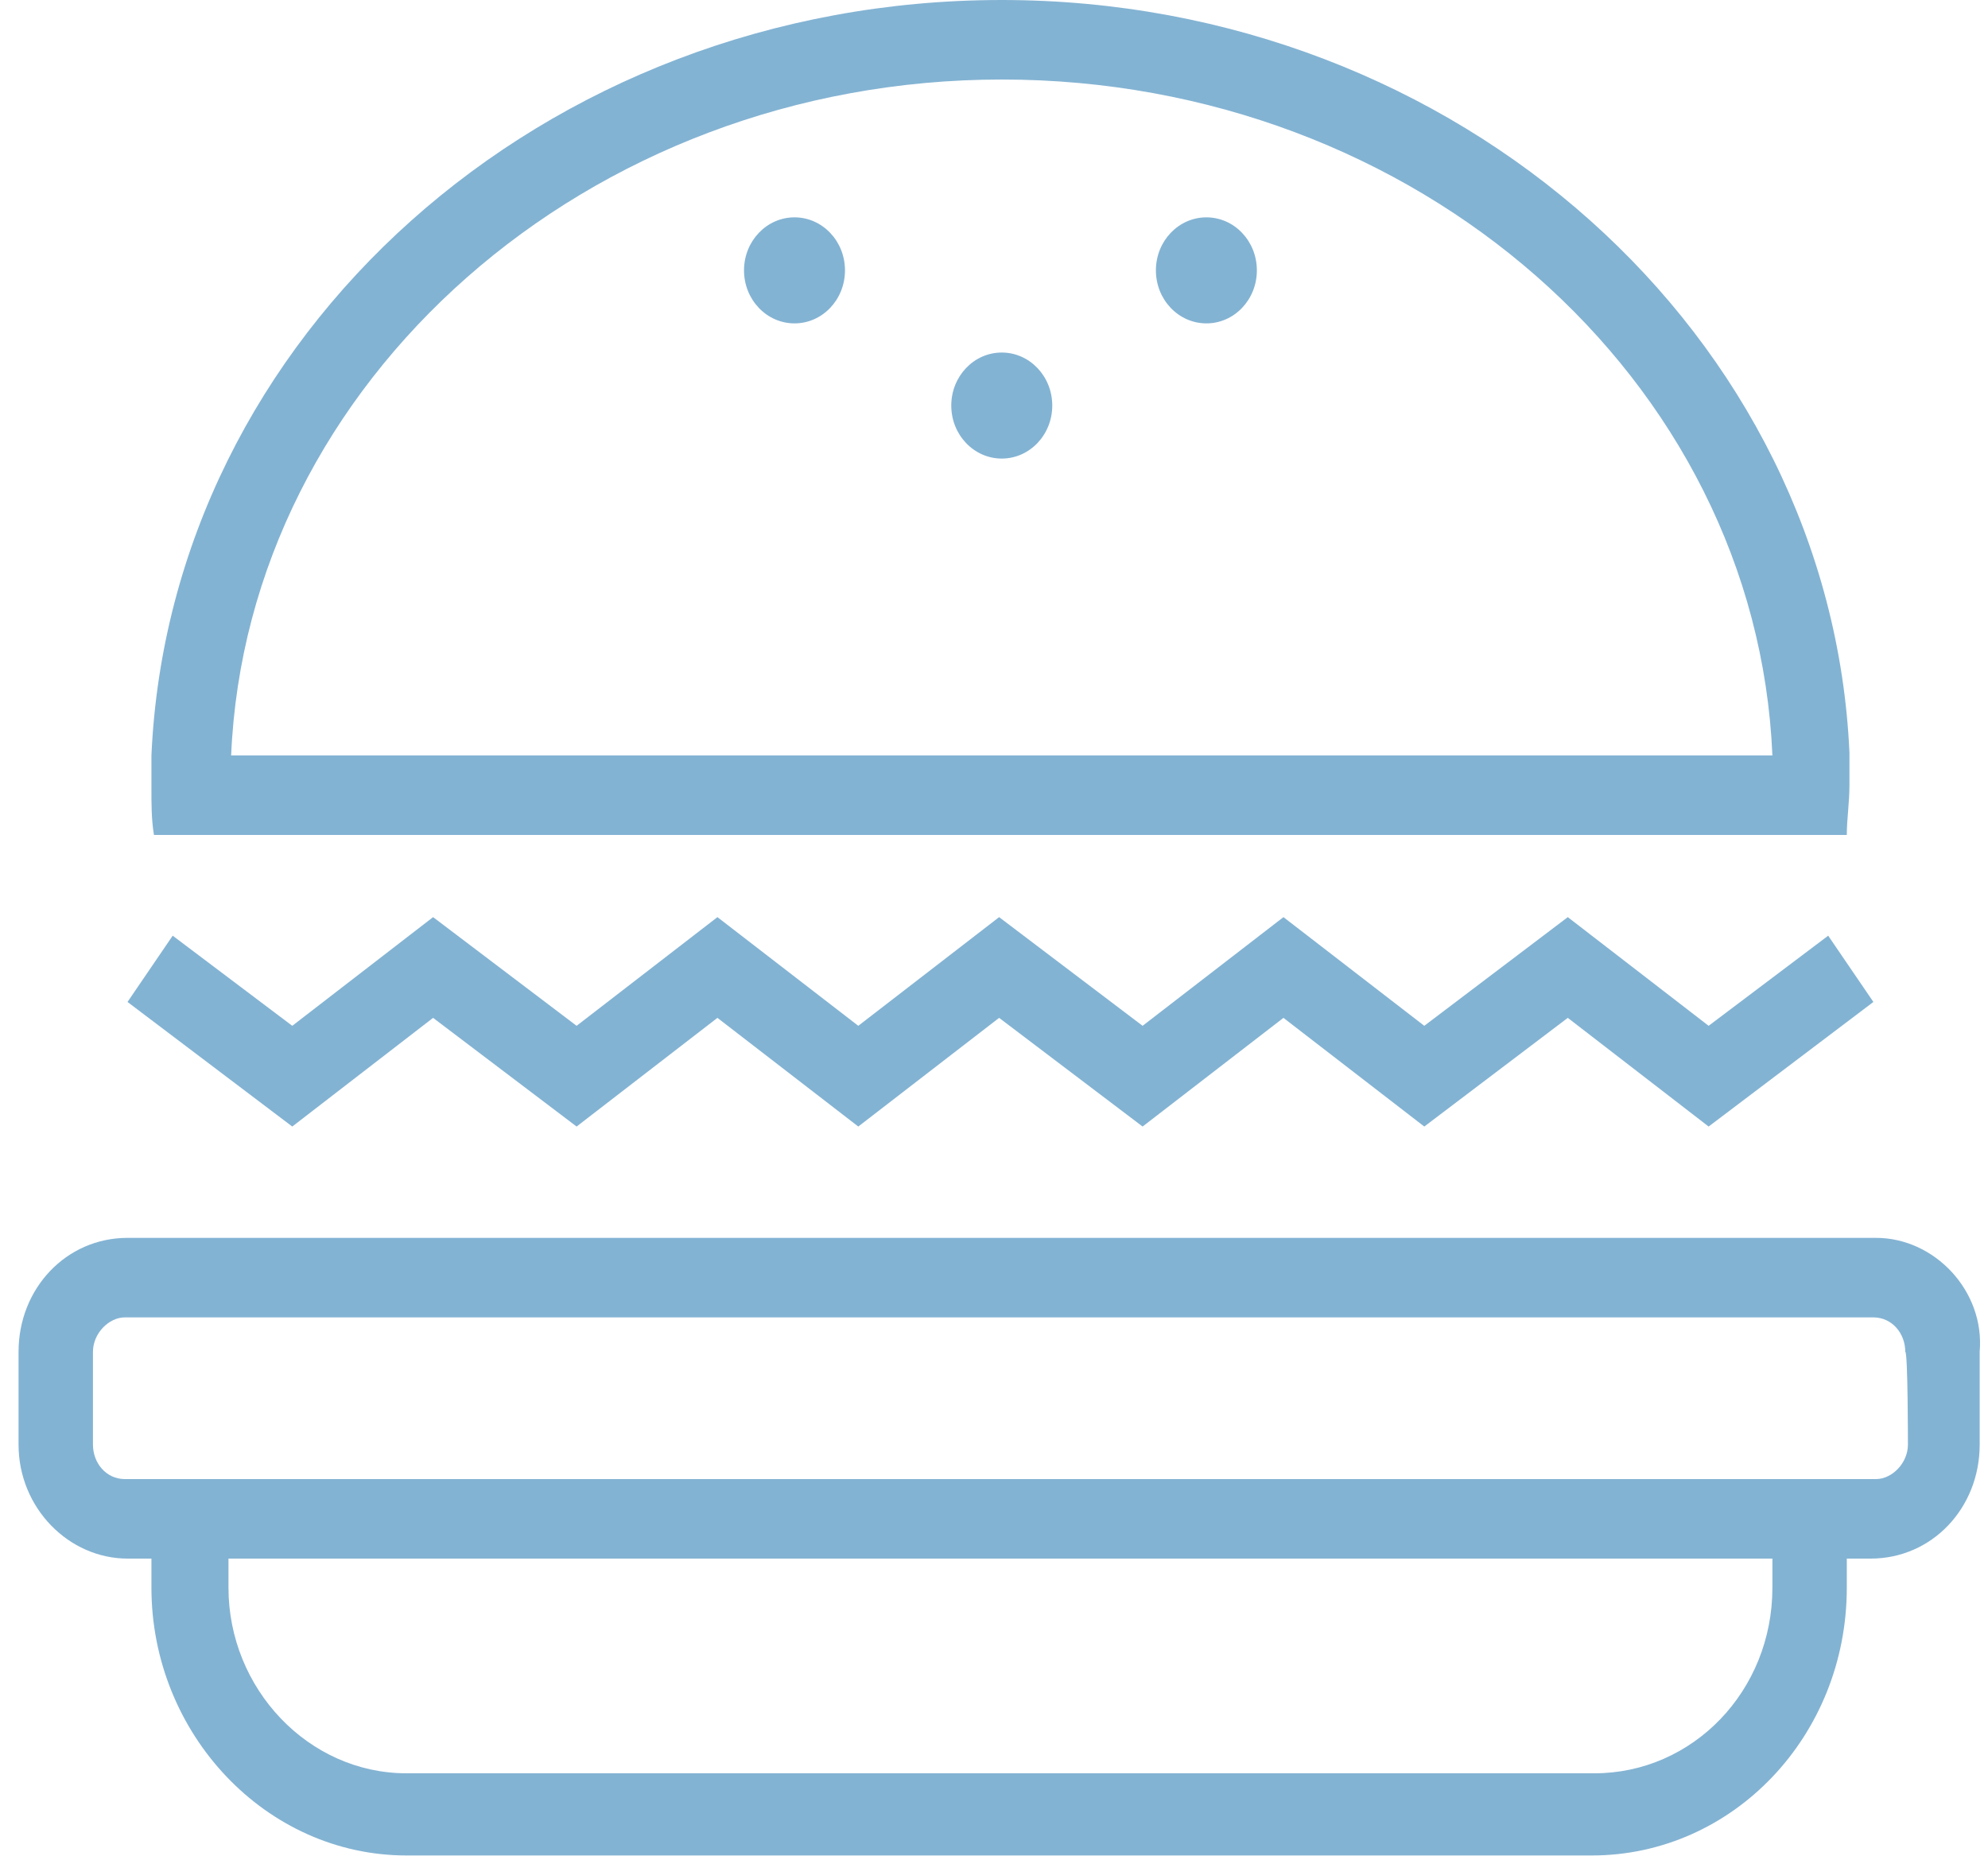
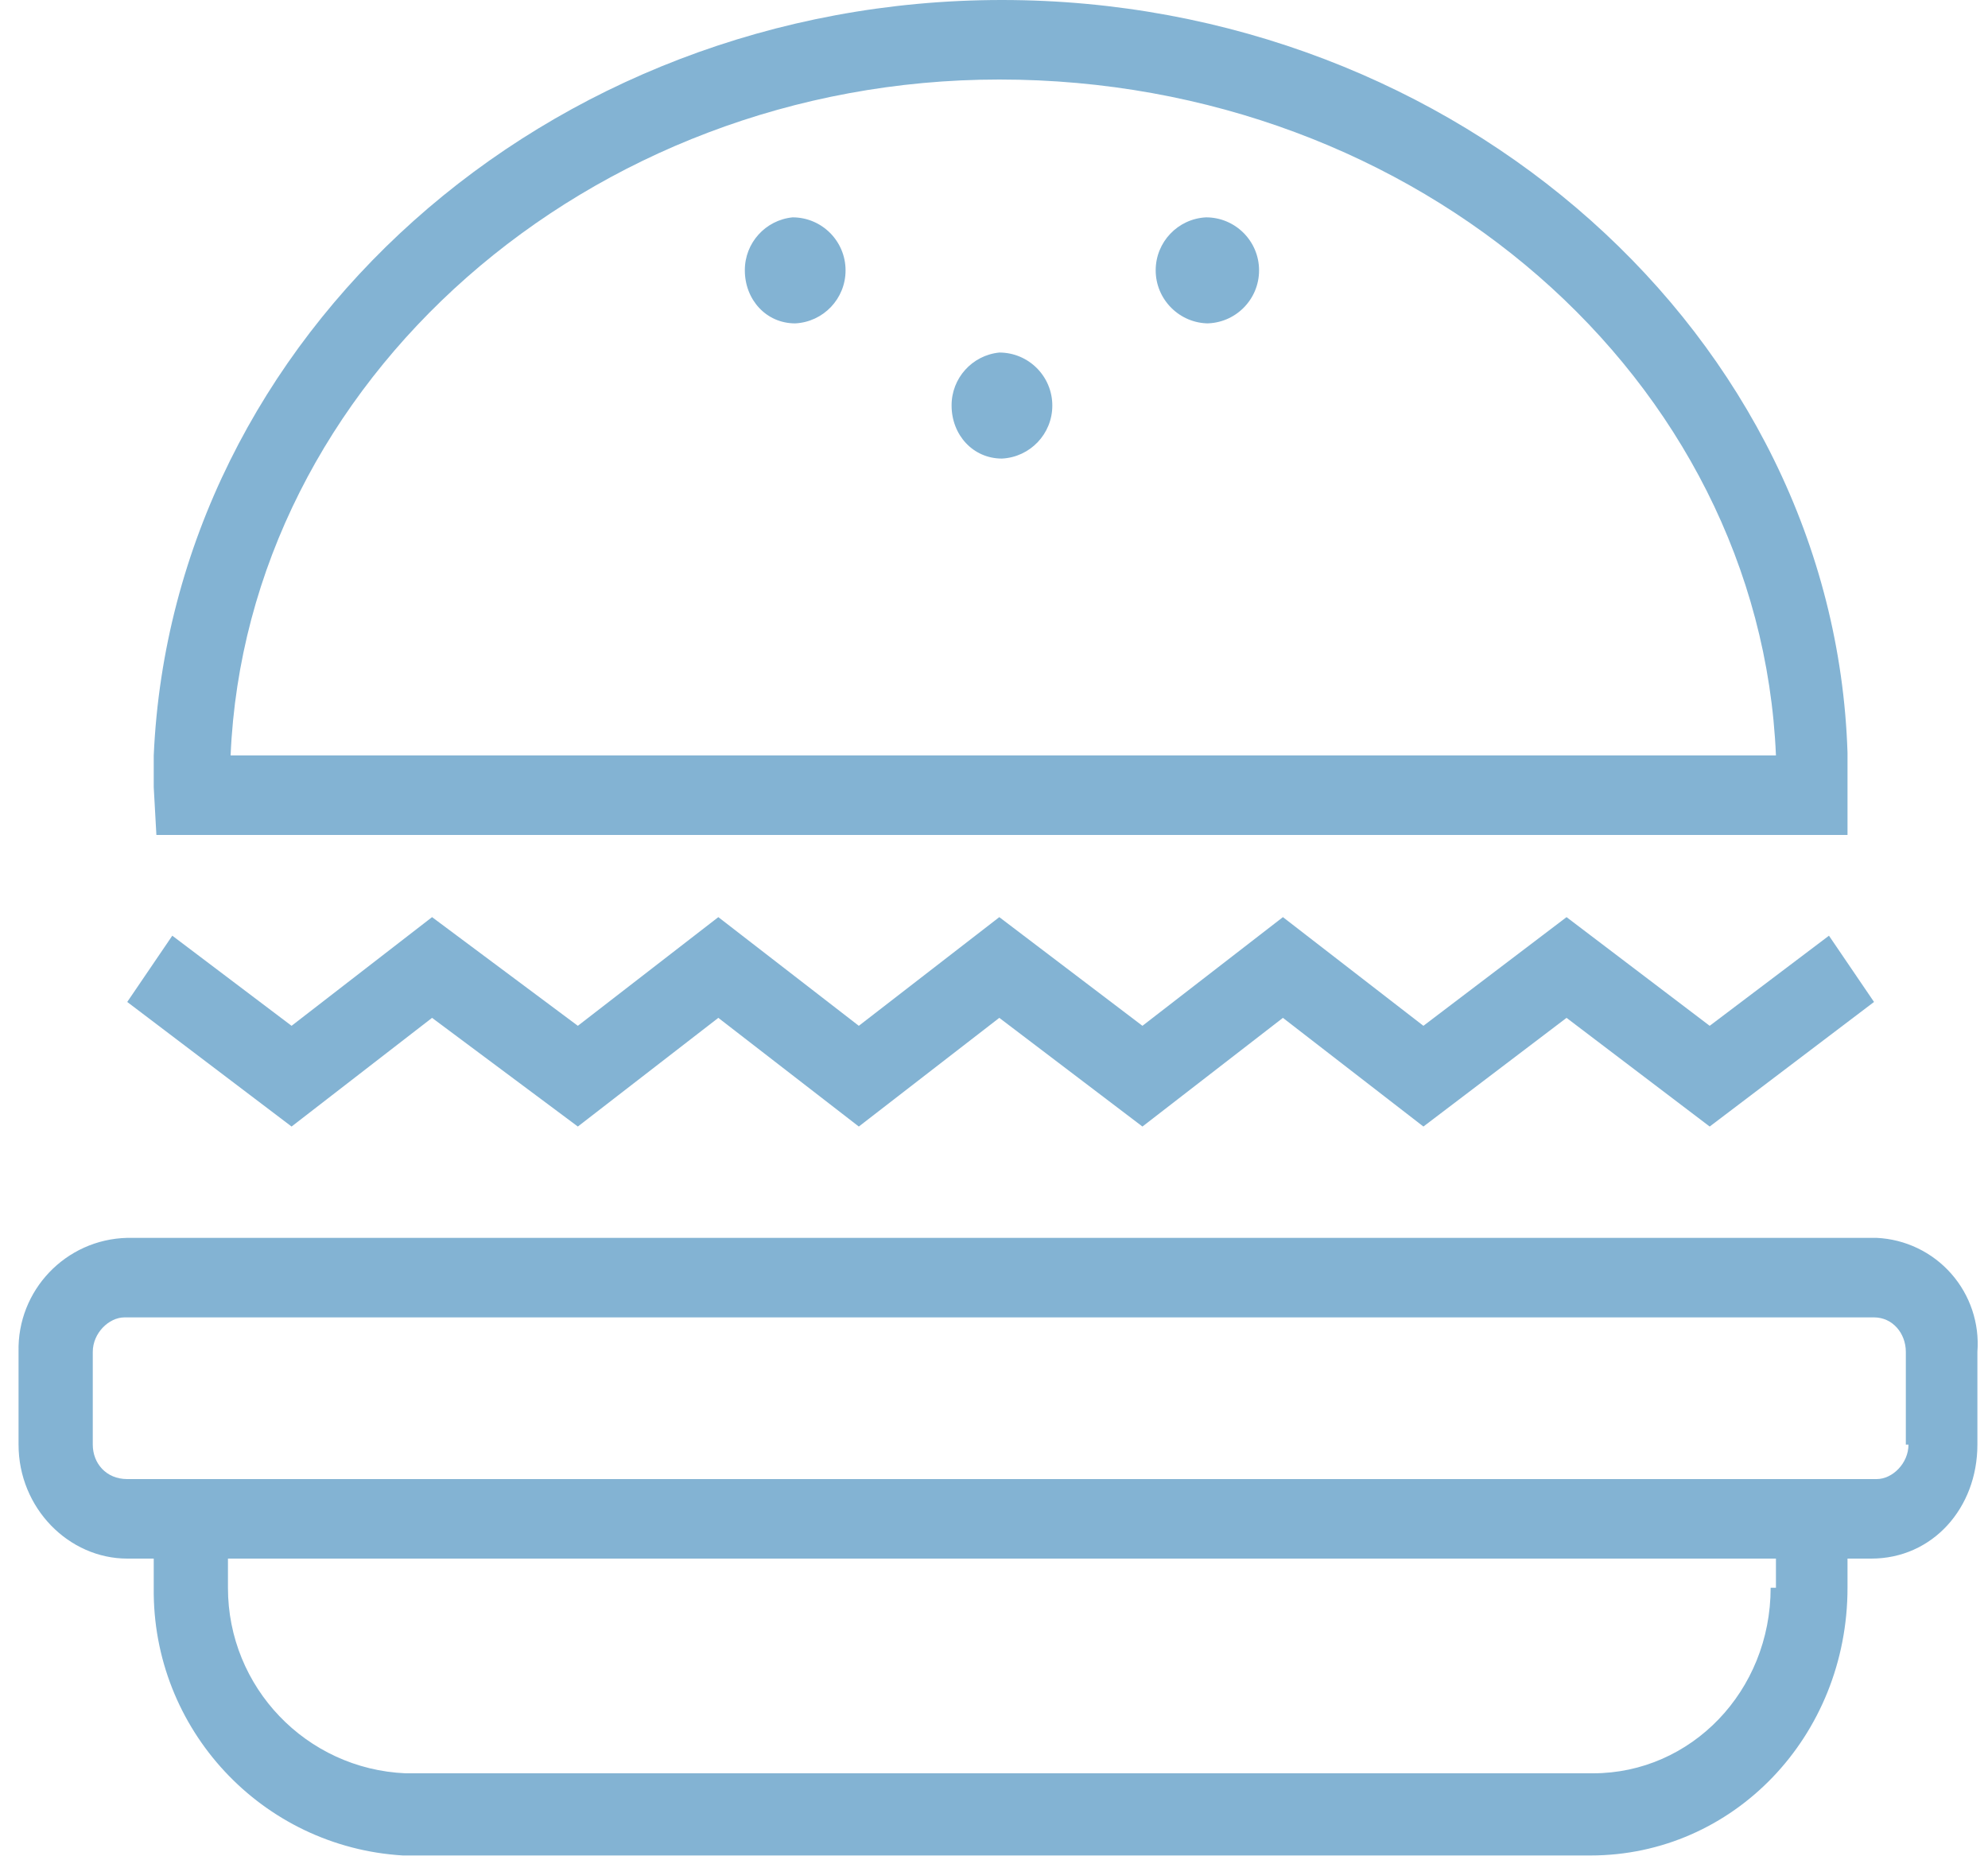
- <svg xmlns="http://www.w3.org/2000/svg" width="75" height="70" viewBox="0 0 75 70" fill="none">
-   <path d="M70.776 46.7H4.811C2.505 46.7 0.7 48.6 0.7 51V54.5C0.7 56.9 2.605 58.8 4.811 58.8H5.713V59.9C5.713 65.4 10.024 70 15.337 70H60.049C65.362 70 69.673 65.5 69.673 59.9V58.8H70.575C72.881 58.8 74.686 56.9 74.686 54.5V51C74.886 48.7 72.981 46.7 70.776 46.7ZM66.866 59.9C66.866 63.8 63.858 66.9 60.149 66.9H15.337C11.628 66.9 8.62 63.7 8.62 59.9V58.8H66.866V59.9ZM71.979 54.5C71.979 55.2 71.377 55.8 70.776 55.8H4.71C4.008 55.8 3.507 55.2 3.507 54.5V51C3.507 50.3 4.109 49.7 4.71 49.7H70.676C71.377 49.7 71.879 50.3 71.879 51C71.979 51 71.979 54.5 71.979 54.5Z" fill="#83B3D3" />
-   <path d="M16.339 38.4L21.753 42.5L27.066 38.4L32.38 42.5L37.693 38.4L43.106 42.5L48.42 38.4L53.733 42.5L59.147 38.4L64.46 42.5L70.676 37.8L68.971 35.3L64.46 38.7L59.147 34.6L53.733 38.7L48.42 34.6L43.106 38.7L37.693 34.6L32.38 38.7L27.066 34.6L21.753 38.7L16.339 34.6L11.026 38.7L6.515 35.3L4.811 37.8L11.026 42.5L16.339 38.4Z" fill="#83B3D3" />
-   <path d="M8.72 31.5H69.673C69.673 30.9 69.773 30.3 69.773 29.6C69.773 29.2 69.773 28.8 69.773 28.4C69.072 12.7 55.036 0 37.793 0C20.45 0 6.415 12.7 5.713 28.5C5.713 28.9 5.713 29.3 5.713 29.7C5.713 30.3 5.708 30.9 5.809 31.5H8.72ZM37.793 3C53.432 3 66.265 14.3 66.866 28.5H8.72C9.322 14.4 22.154 3 37.793 3Z" fill="#83B3D3" />
-   <path d="M37.793 17.3C38.845 17.3 39.698 16.405 39.698 15.3C39.698 14.195 38.845 13.3 37.793 13.3C36.741 13.3 35.888 14.195 35.888 15.3C35.888 16.405 36.741 17.3 37.793 17.3Z" fill="#83B3D3" />
-   <path d="M29.974 12.2C31.026 12.2 31.878 11.305 31.878 10.2C31.878 9.095 31.026 8.2 29.974 8.2C28.922 8.2 28.069 9.095 28.069 10.2C28.069 11.305 28.922 12.2 29.974 12.2Z" fill="#83B3D3" />
-   <path d="M45.513 12.2C46.565 12.2 47.417 11.305 47.417 10.2C47.417 9.095 46.565 8.2 45.513 8.2C44.461 8.2 43.608 9.095 43.608 10.2C43.608 11.305 44.461 12.2 45.513 12.2Z" fill="#83B3D3" />
+ <svg xmlns="http://www.w3.org/2000/svg" width="75" height="70" fill="none">
+   <path fill="#83B3D3" d="M70.8 46.7h-66A4.2 4.2 0 0 0 .7 51v3.5c0 2.4 1.9 4.3 4.1 4.3h1v1.1A10 10 0 0 0 15.2 70H60c5.4 0 9.7-4.5 9.7-10.1v-1.1h.9c2.3 0 4-1.9 4-4.3V51a4 4 0 0 0-3.8-4.3Zm-4 13.2c0 3.9-3 7-6.7 7H15.3a7 7 0 0 1-6.7-7v-1.1H67v1.1Zm5.2-5.4c0 .7-.6 1.3-1.2 1.3h-66c-.8 0-1.3-.6-1.3-1.3V51c0-.7.6-1.3 1.2-1.3h66c.7 0 1.2.6 1.2 1.3v3.5ZM16.3 38.4l5.5 4.1 5.3-4.1 5.3 4.1 5.3-4.1 5.4 4.1 5.3-4.1 5.3 4.1 5.4-4.1 5.4 4.1 6.2-4.7-1.7-2.5-4.5 3.4-5.4-4.1-5.4 4.1-5.3-4.1-5.3 4.1-5.4-4.1-5.3 4.1-5.3-4.1-5.3 4.1-5.5-4.1-5.3 4.1-4.5-3.4-1.7 2.5 6.2 4.7 5.3-4.1ZM8.7 31.5h61V28.4C69.2 12.7 55 0 37.8 0S6.5 12.7 5.8 28.5v1.2l.1 1.8h3ZM37.7 3C53.5 3 66.4 14.3 67 28.5H8.7C9.3 14.4 22.2 3 37.7 3Z" />
+   <path fill="#83B3D3" d="M37.8 17.3a2 2 0 0 0 1.9-2 2 2 0 0 0-2-2 2 2 0 0 0-1.8 2c0 1.1.8 2 1.9 2ZM30 12.2a2 2 0 0 0 1.9-2 2 2 0 0 0-2-2 2 2 0 0 0-1.8 2c0 1.1.8 2 1.9 2ZM45.5 12.2a2 2 0 0 0 2-2 2 2 0 0 0-2-2 2 2 0 0 0-1.9 2c0 1.1.9 2 2 2Z" />
</svg>
